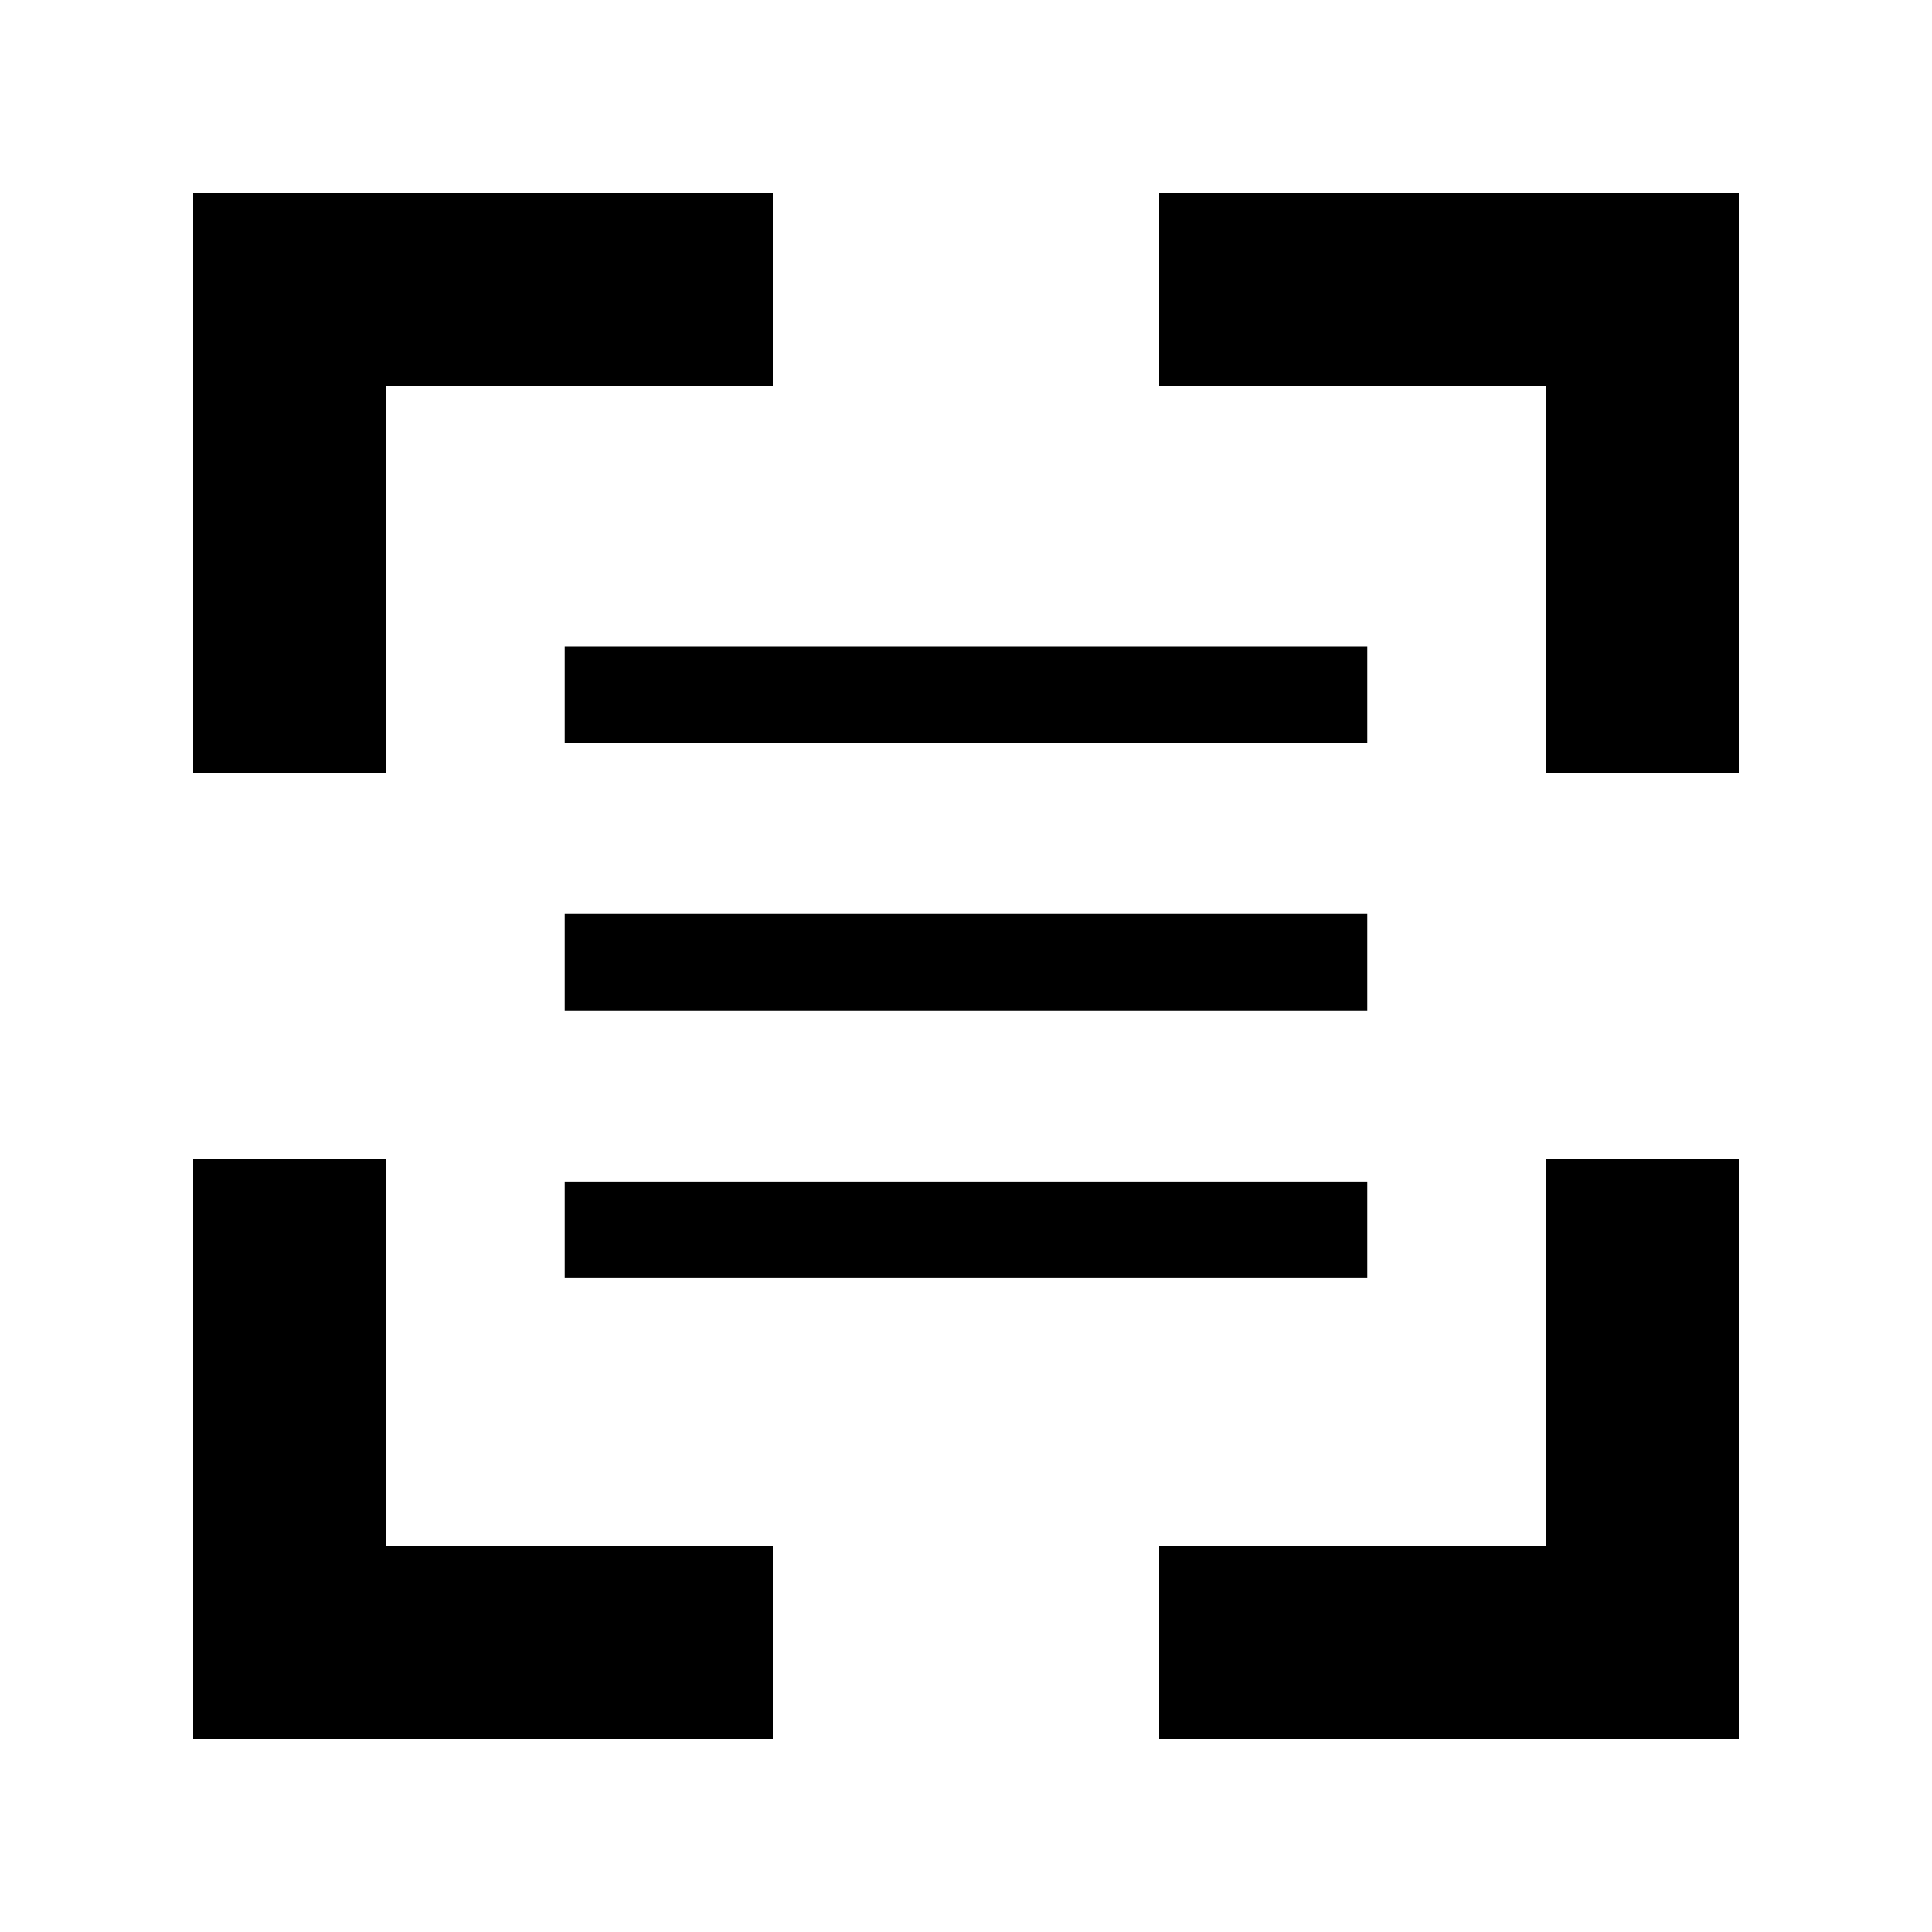
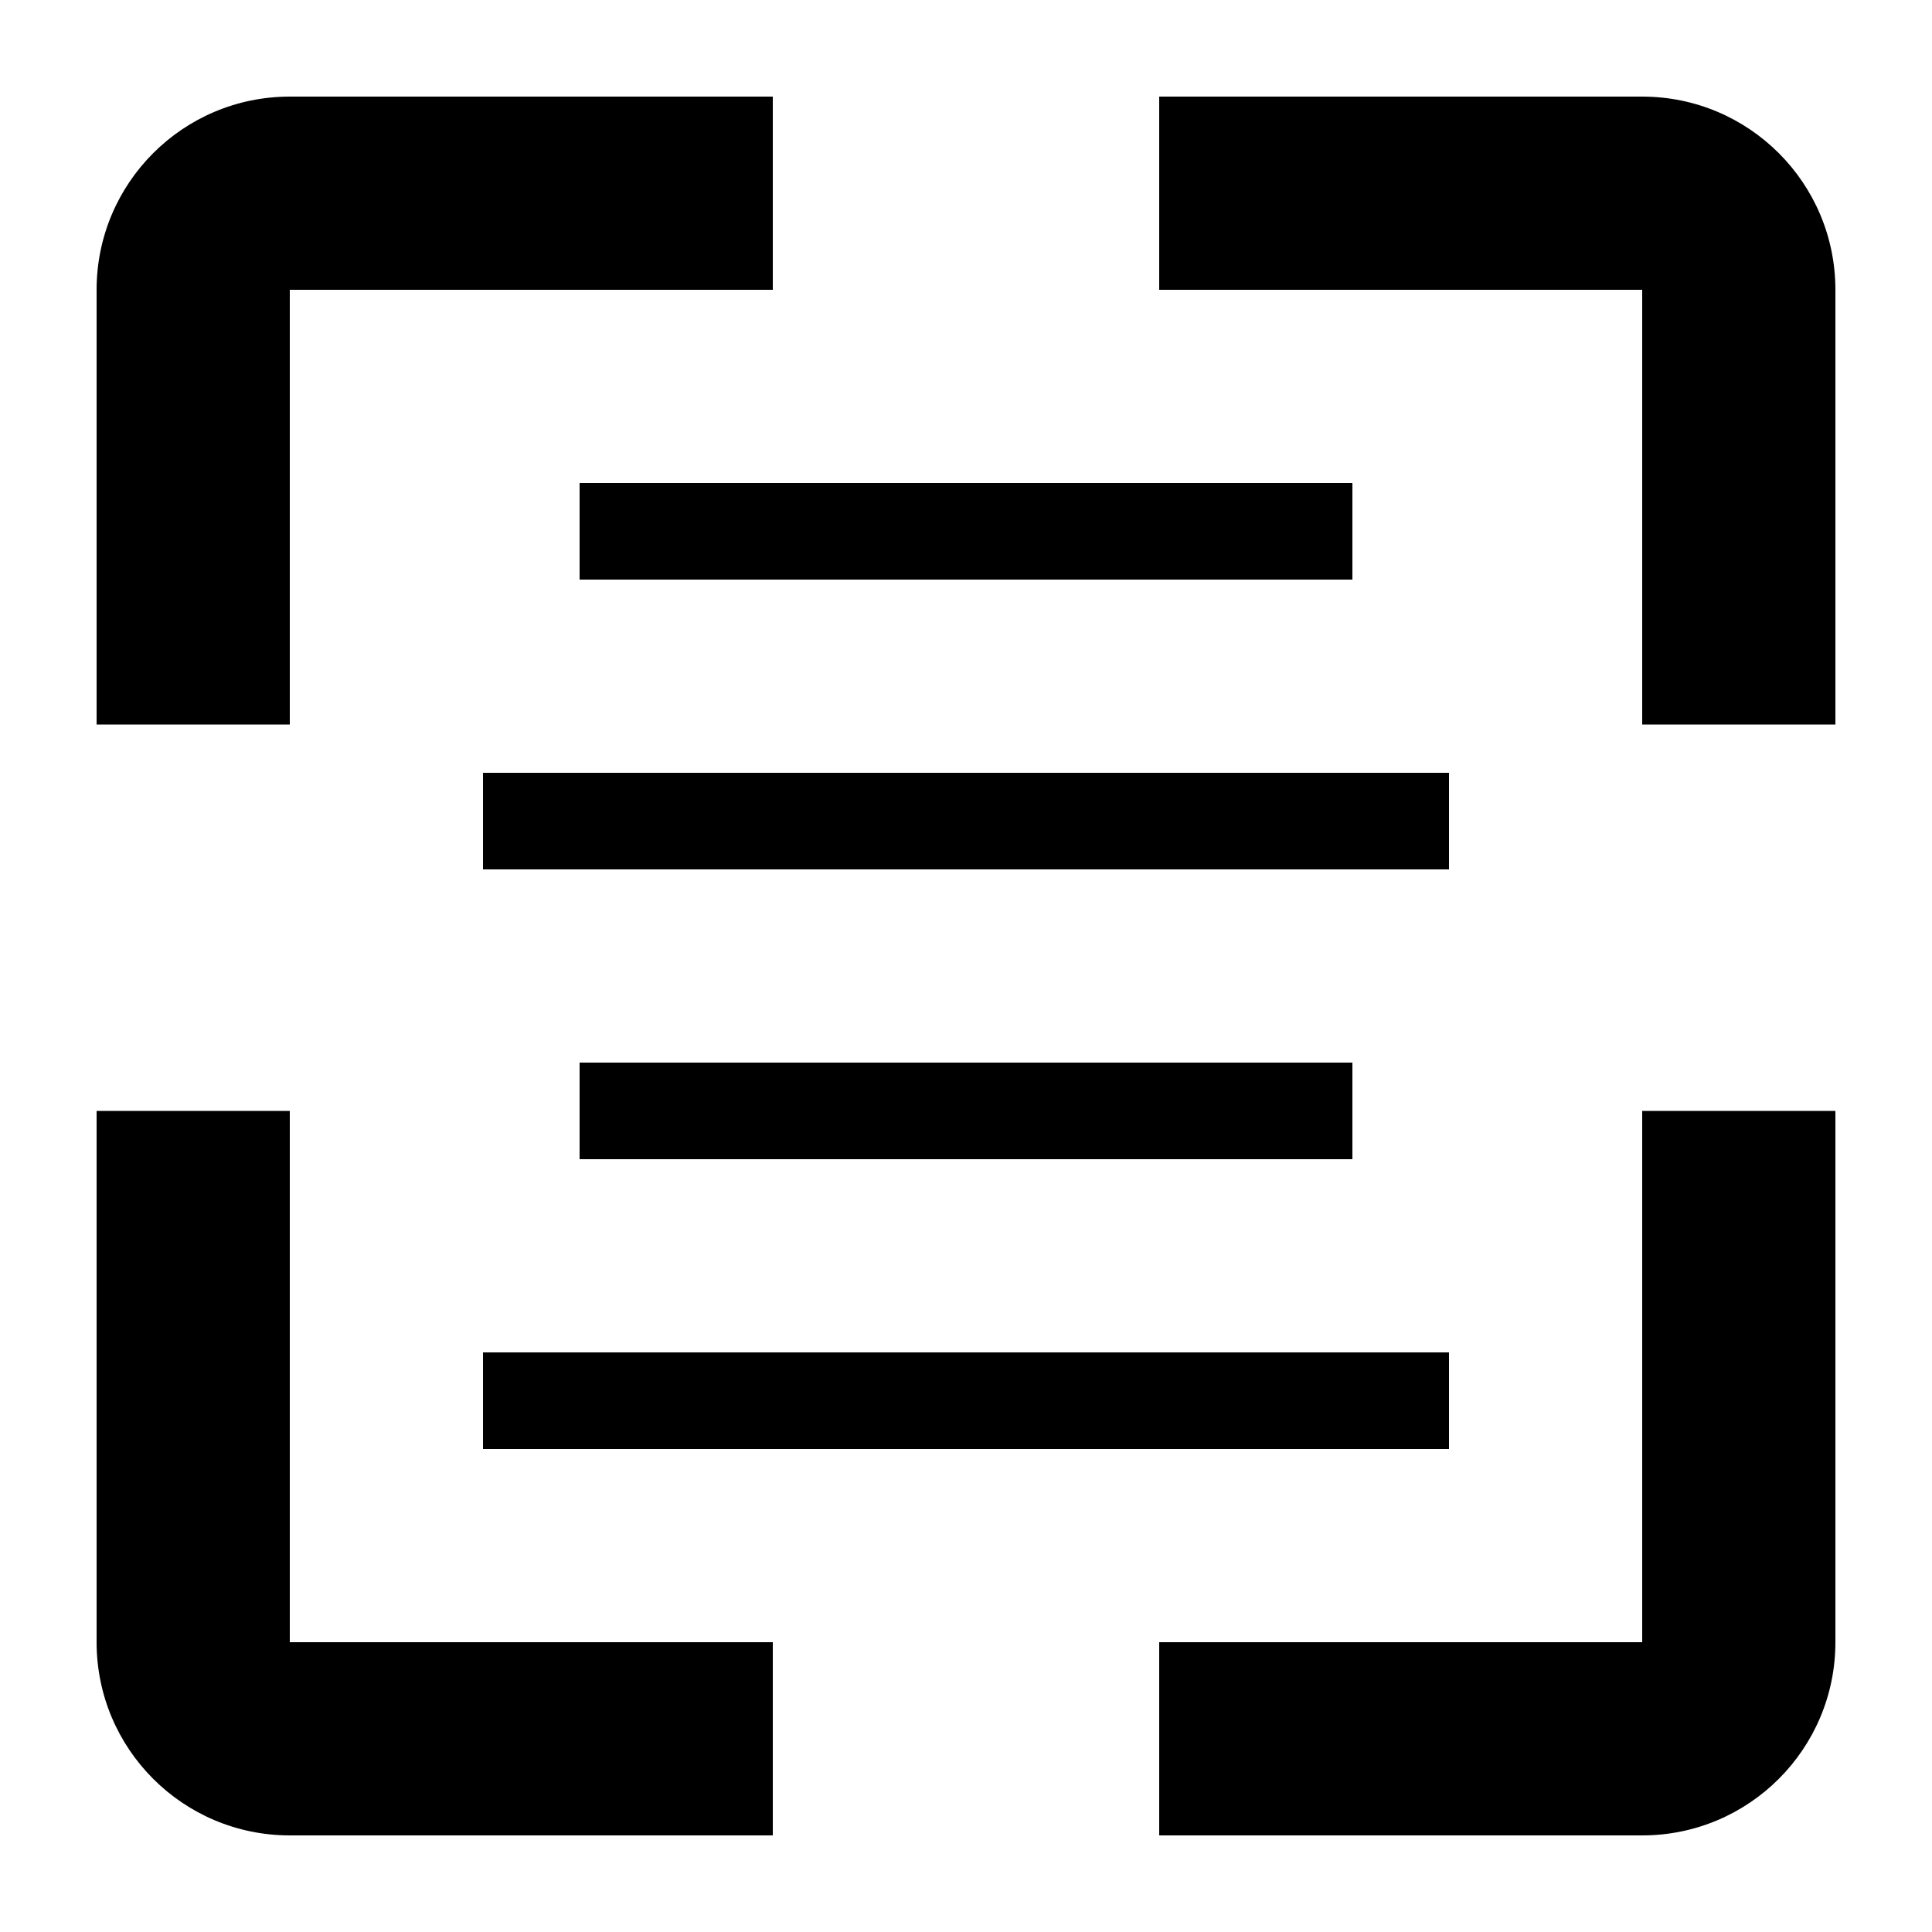
<svg xmlns="http://www.w3.org/2000/svg" width="20" height="20" viewBox="0 0 20 20" fill="none">
-   <path d="M3 8V3H8" stroke="black" stroke-width="2" />
-   <path d="M3 12V17H8" stroke="black" stroke-width="2" />
-   <path d="M12 3L17 3L17 8" stroke="black" stroke-width="2" />
-   <path d="M17 12L17 17L12 17" stroke="black" stroke-width="2" />
-   <line x1="5.846" y1="9.962" x2="14.154" y2="9.962" stroke="black" />
-   <line x1="5.846" y1="12.731" x2="14.154" y2="12.731" stroke="black" />
-   <line x1="5.846" y1="7.192" x2="14.154" y2="7.192" stroke="black" />
+   <path fill-rule="evenodd" clip-rule="evenodd" d="M3 1C1.895 1 1 1.895 1 3V7.5H3V3H8V1H3ZM1 17V11.5H3L3 17H8V19H3C1.895 19 1 18.105 1 17ZM12 17V19H17C18.105 19 19 18.105 19 17V11.5H17V17H12ZM17 7.5H19V3C19 1.895 18.105 1 17 1H12V3H17V7.5Z" fill="black" />
+   <rect x="6" y="5" width="8" height="1" fill="black" />
+   <rect x="5" y="8" width="10" height="1" fill="black" />
+   <rect x="6" y="11" width="8" height="1" fill="black" />
+   <rect x="5" y="14" width="10" height="1" fill="black" />
</svg>
